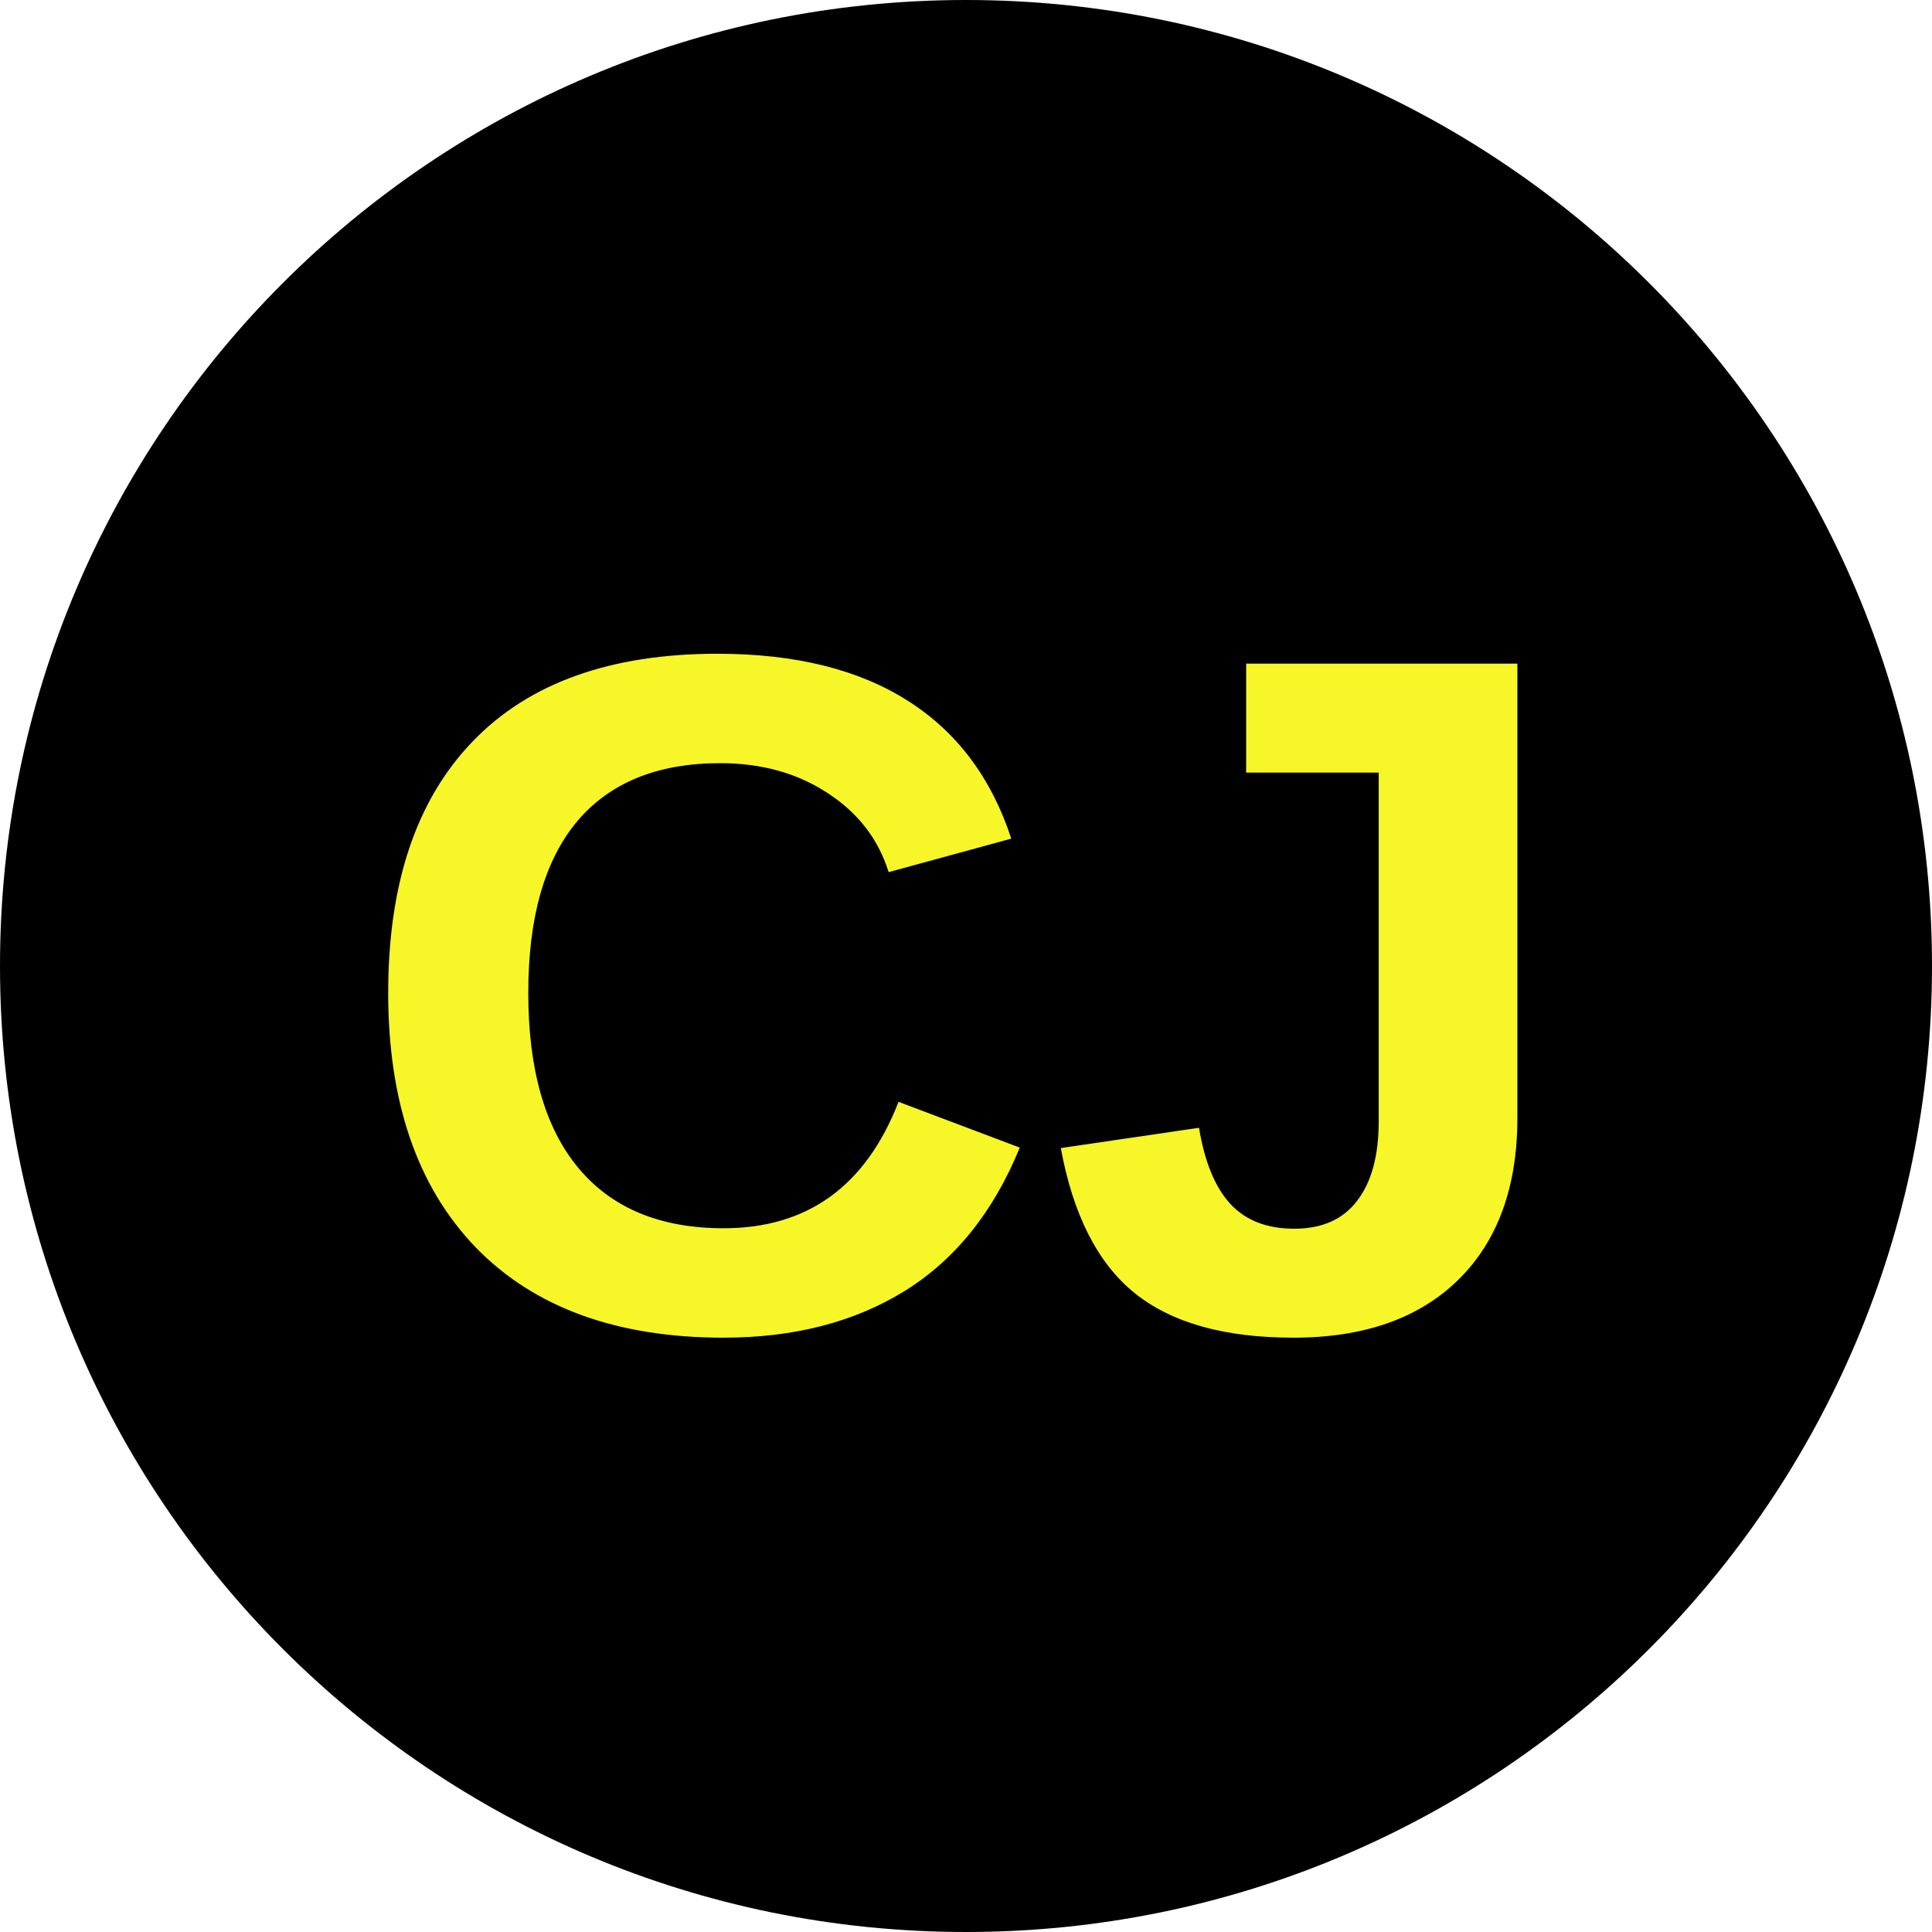
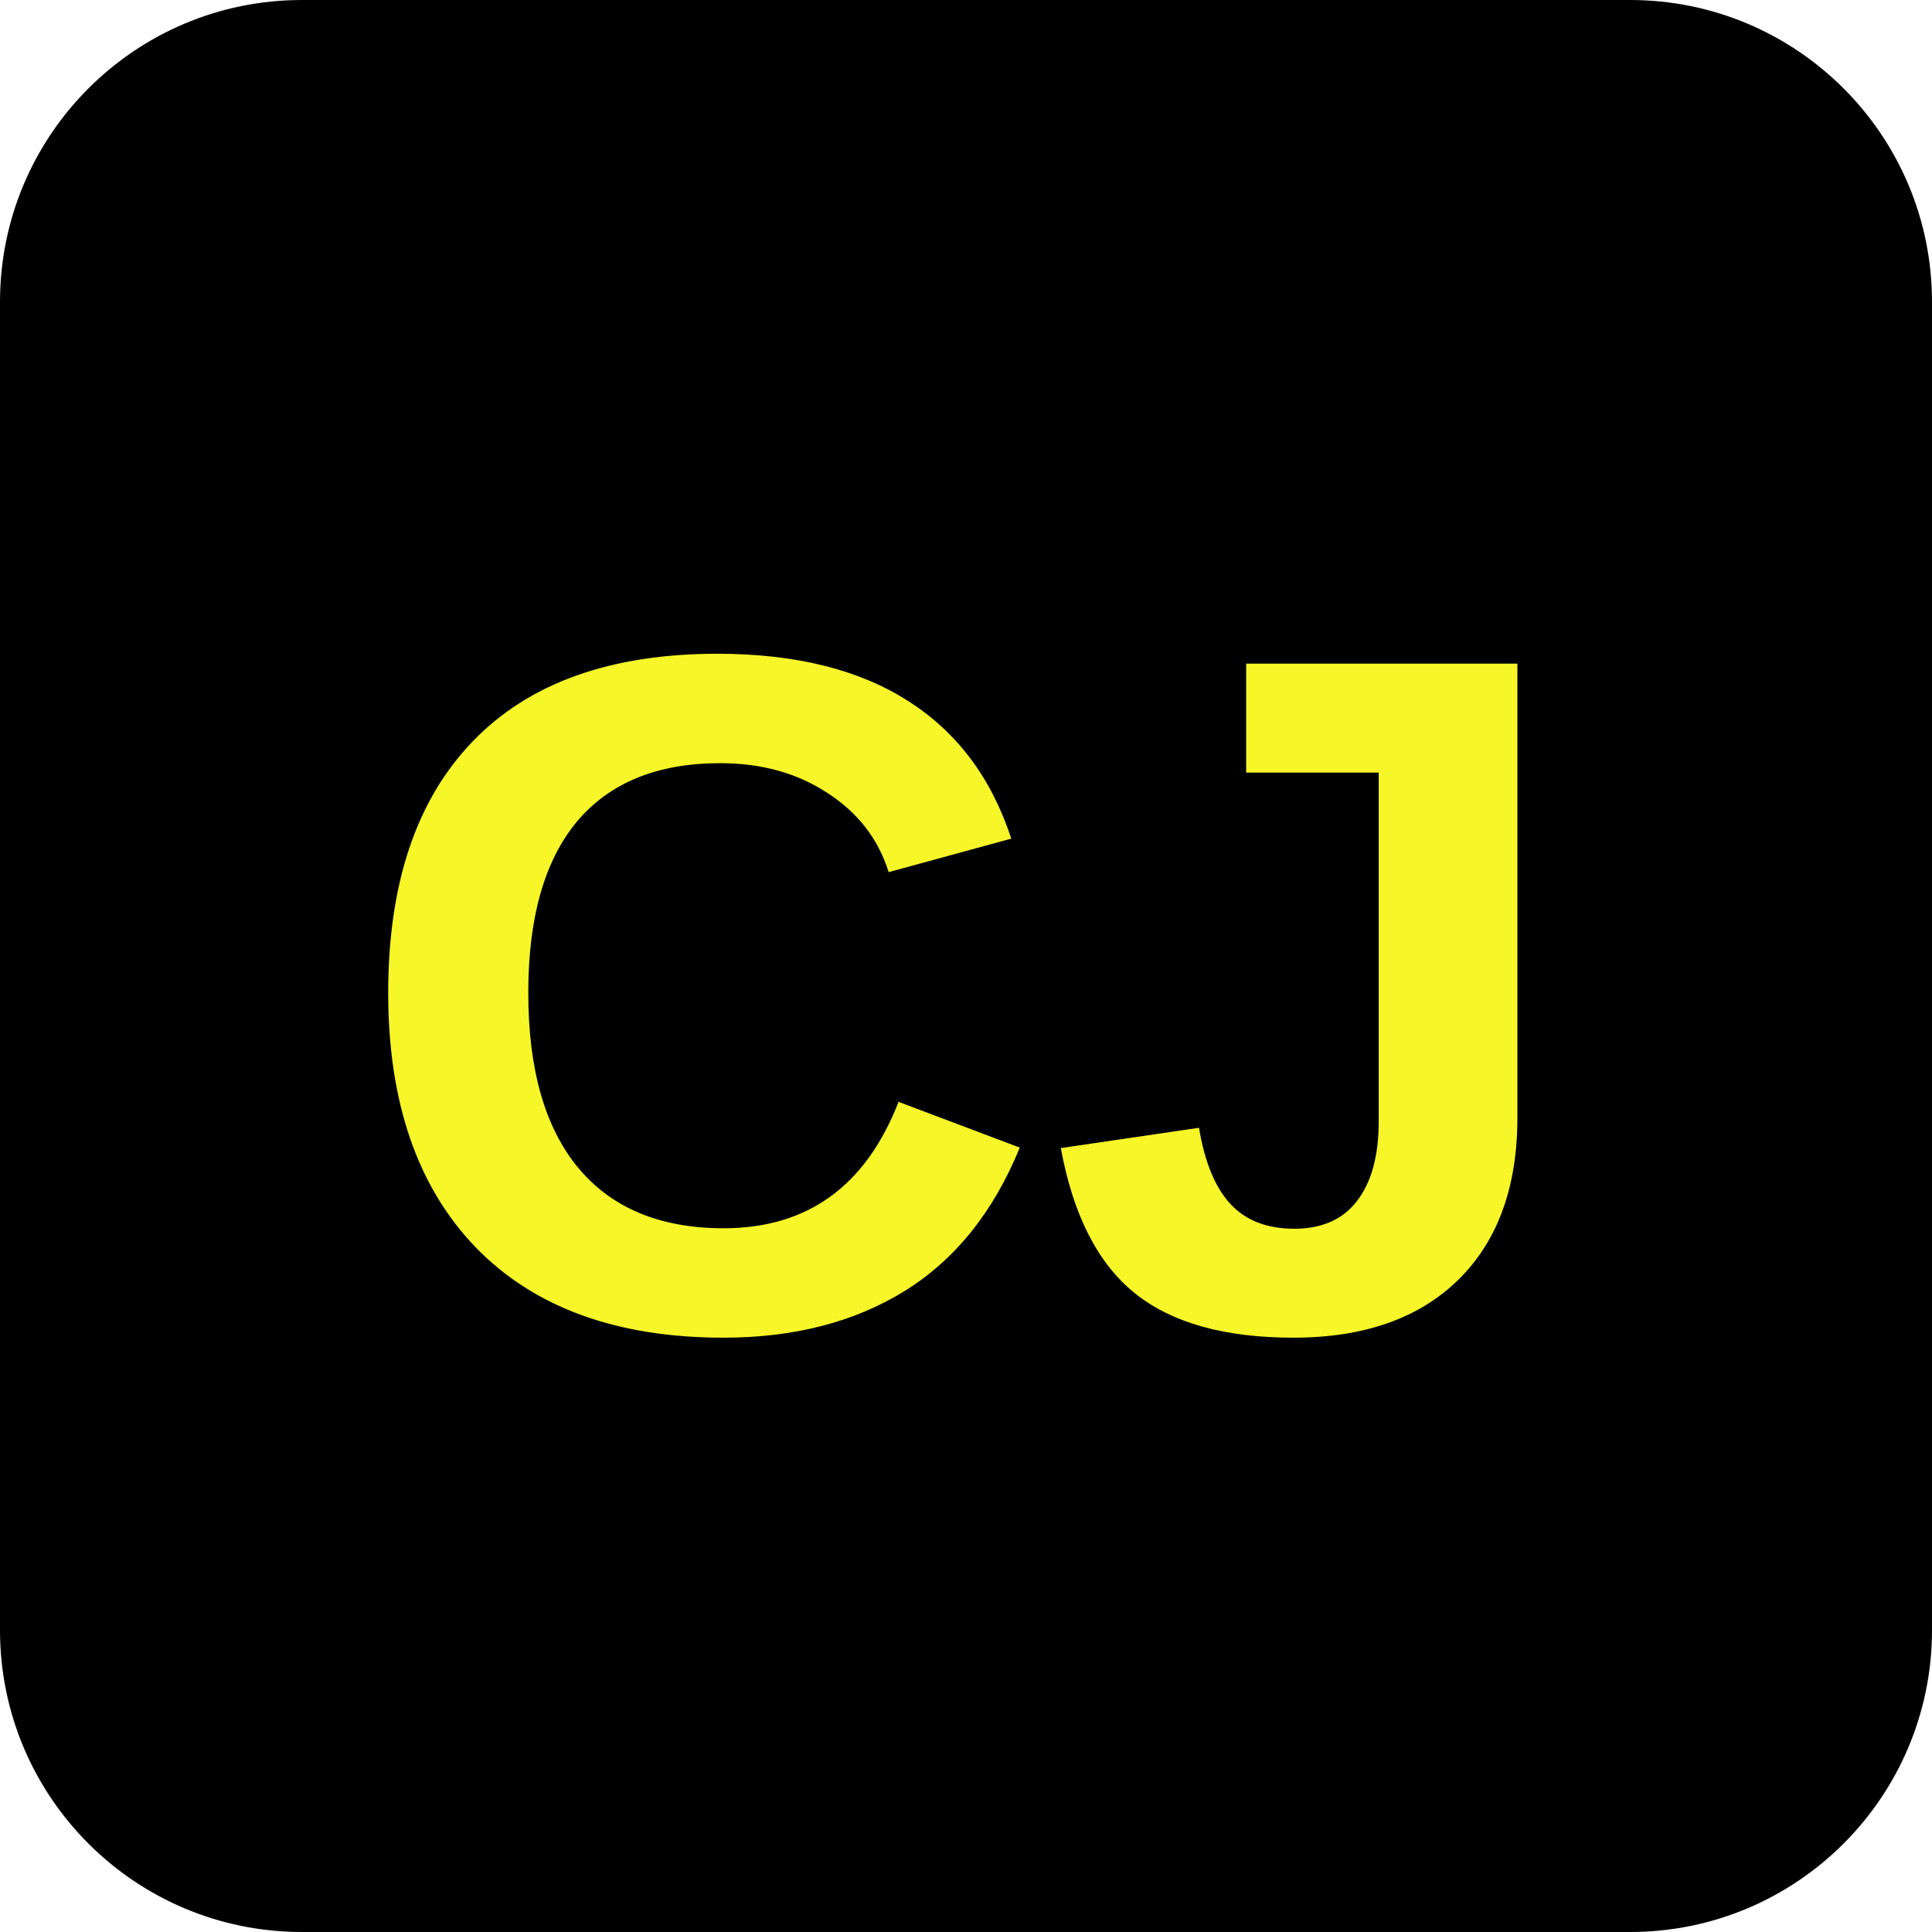
<svg xmlns="http://www.w3.org/2000/svg" viewBox="0 0 64 64">
-   <circle cx="32" cy="32" r="32" fill="#000000" />
+   <rect x="0" y="0" width="64" height="64" rx="10" ry="10" fill="#000000" />
  <text x="32" y="44" font-family="Arial, Helvetica, sans-serif" font-weight="900" font-size="32" fill="#F6F629" text-anchor="middle">CJ</text>
</svg>
